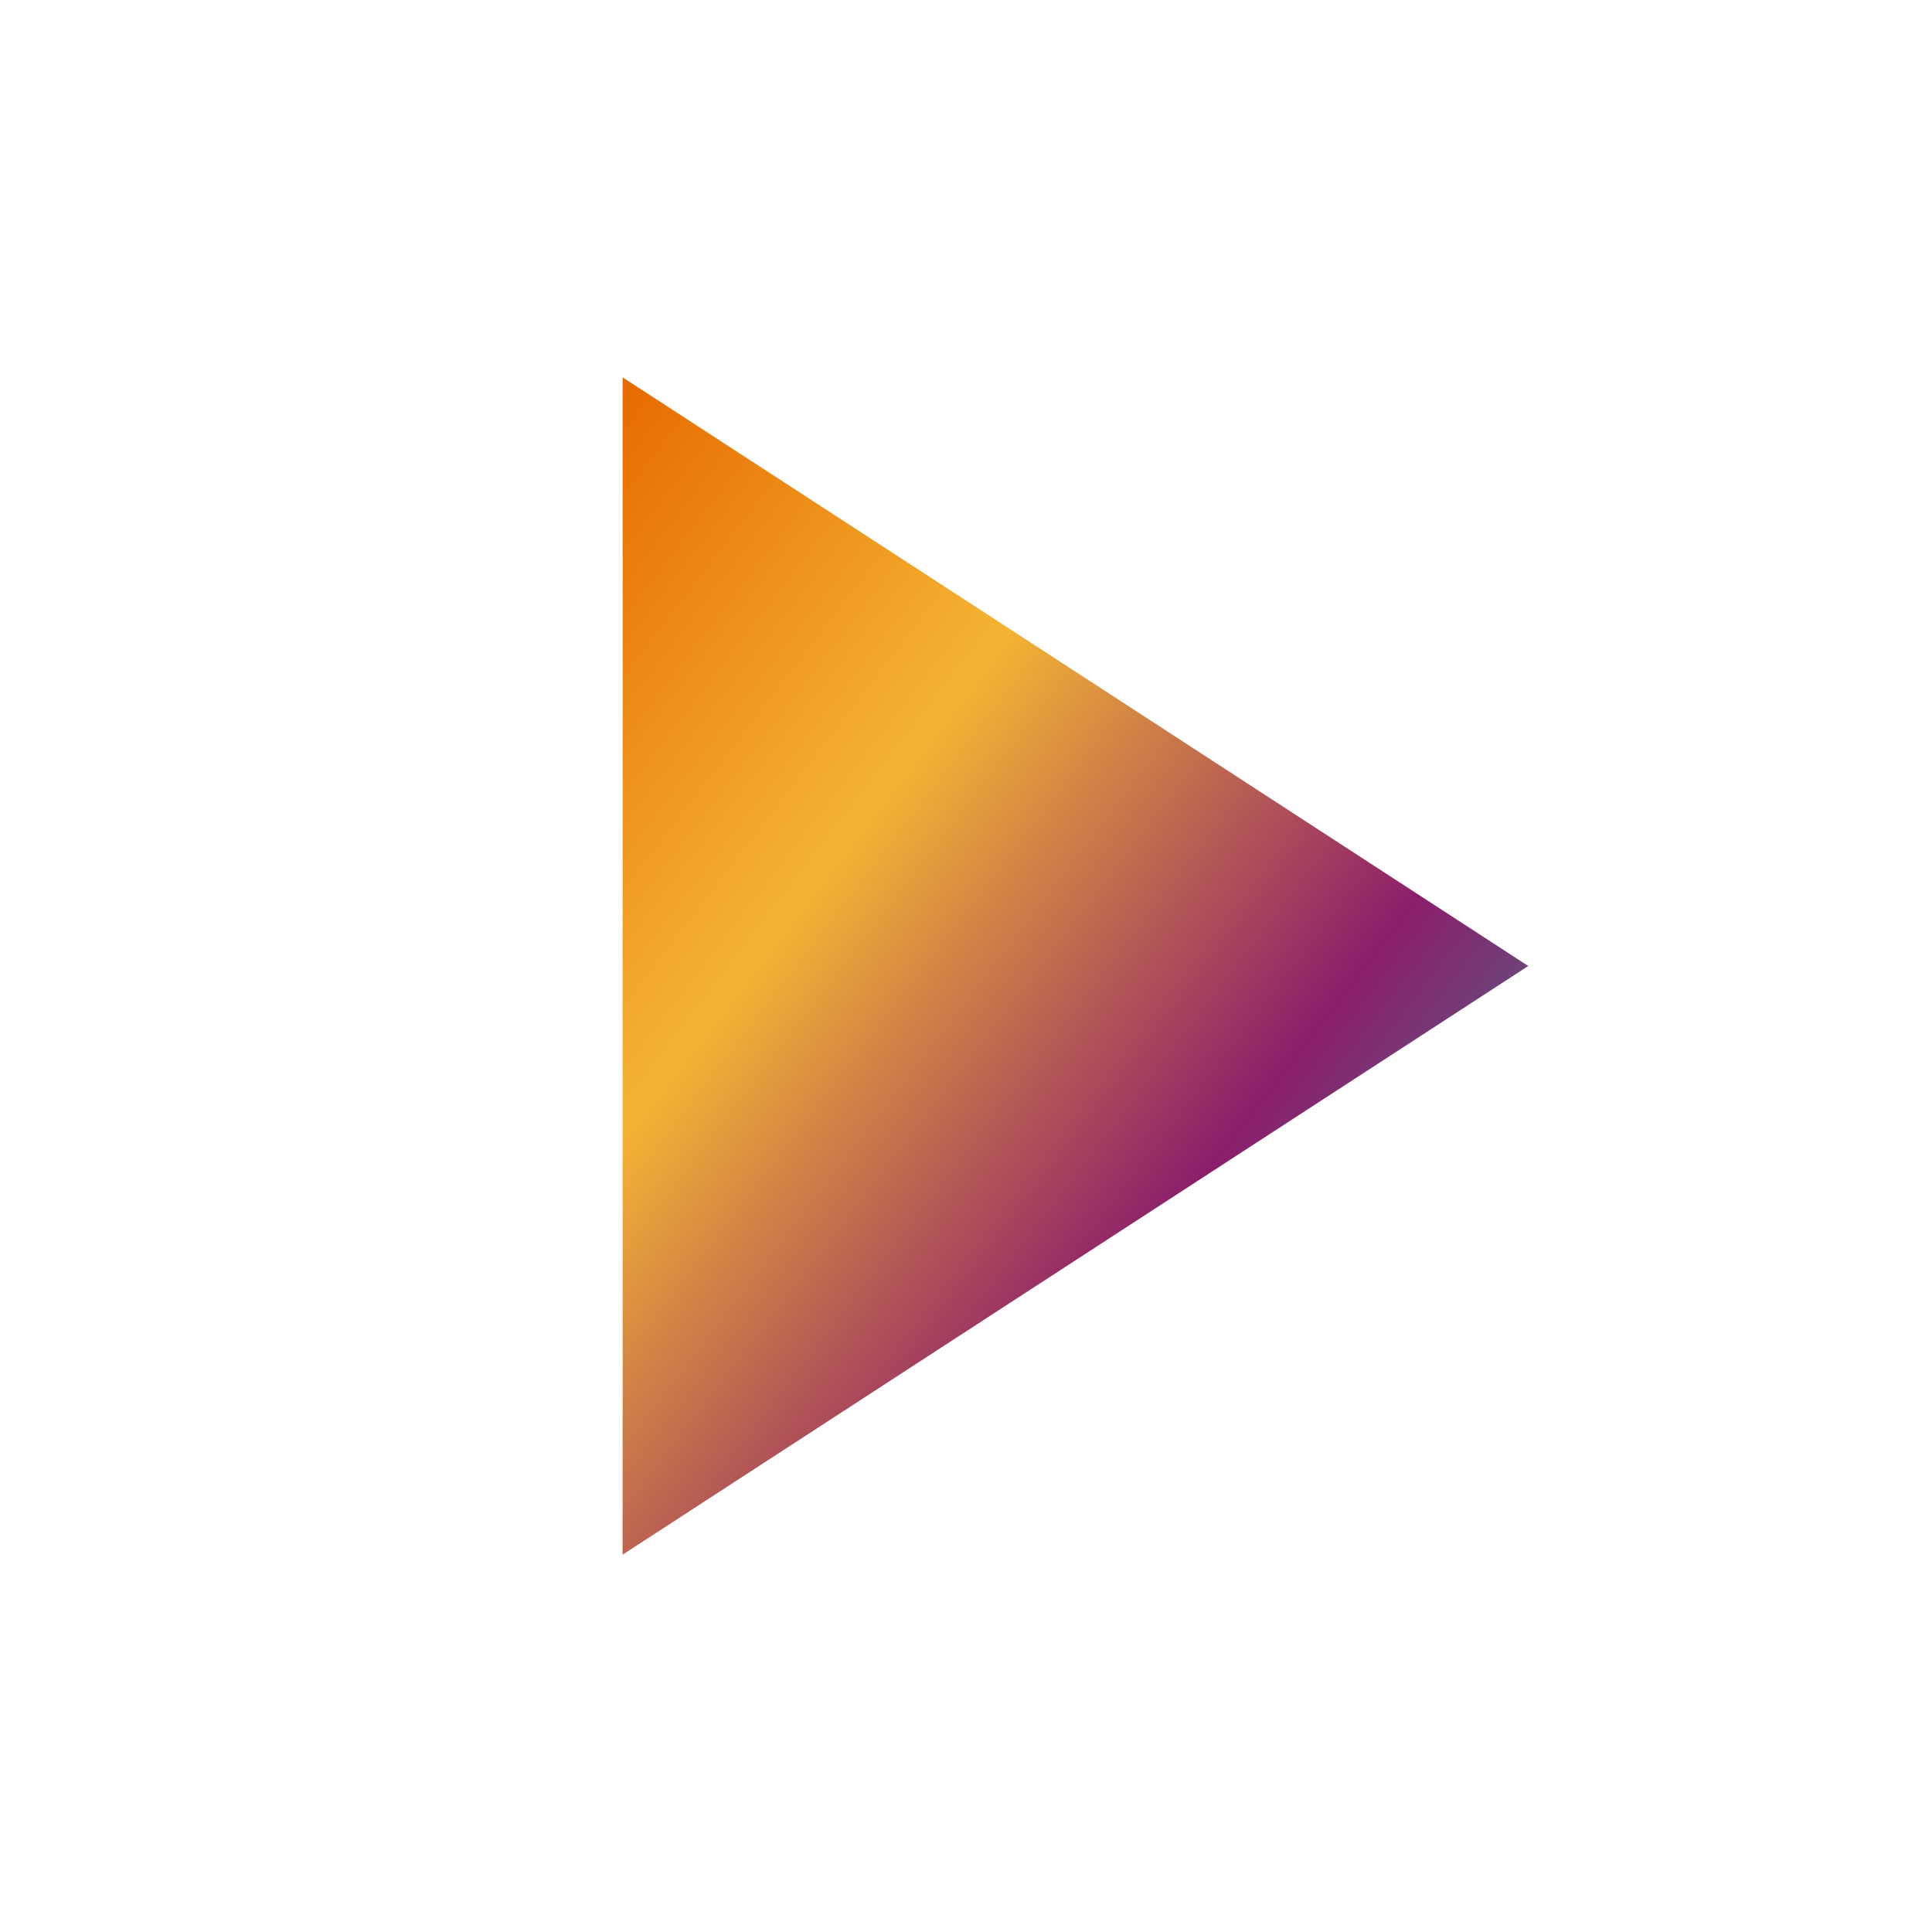
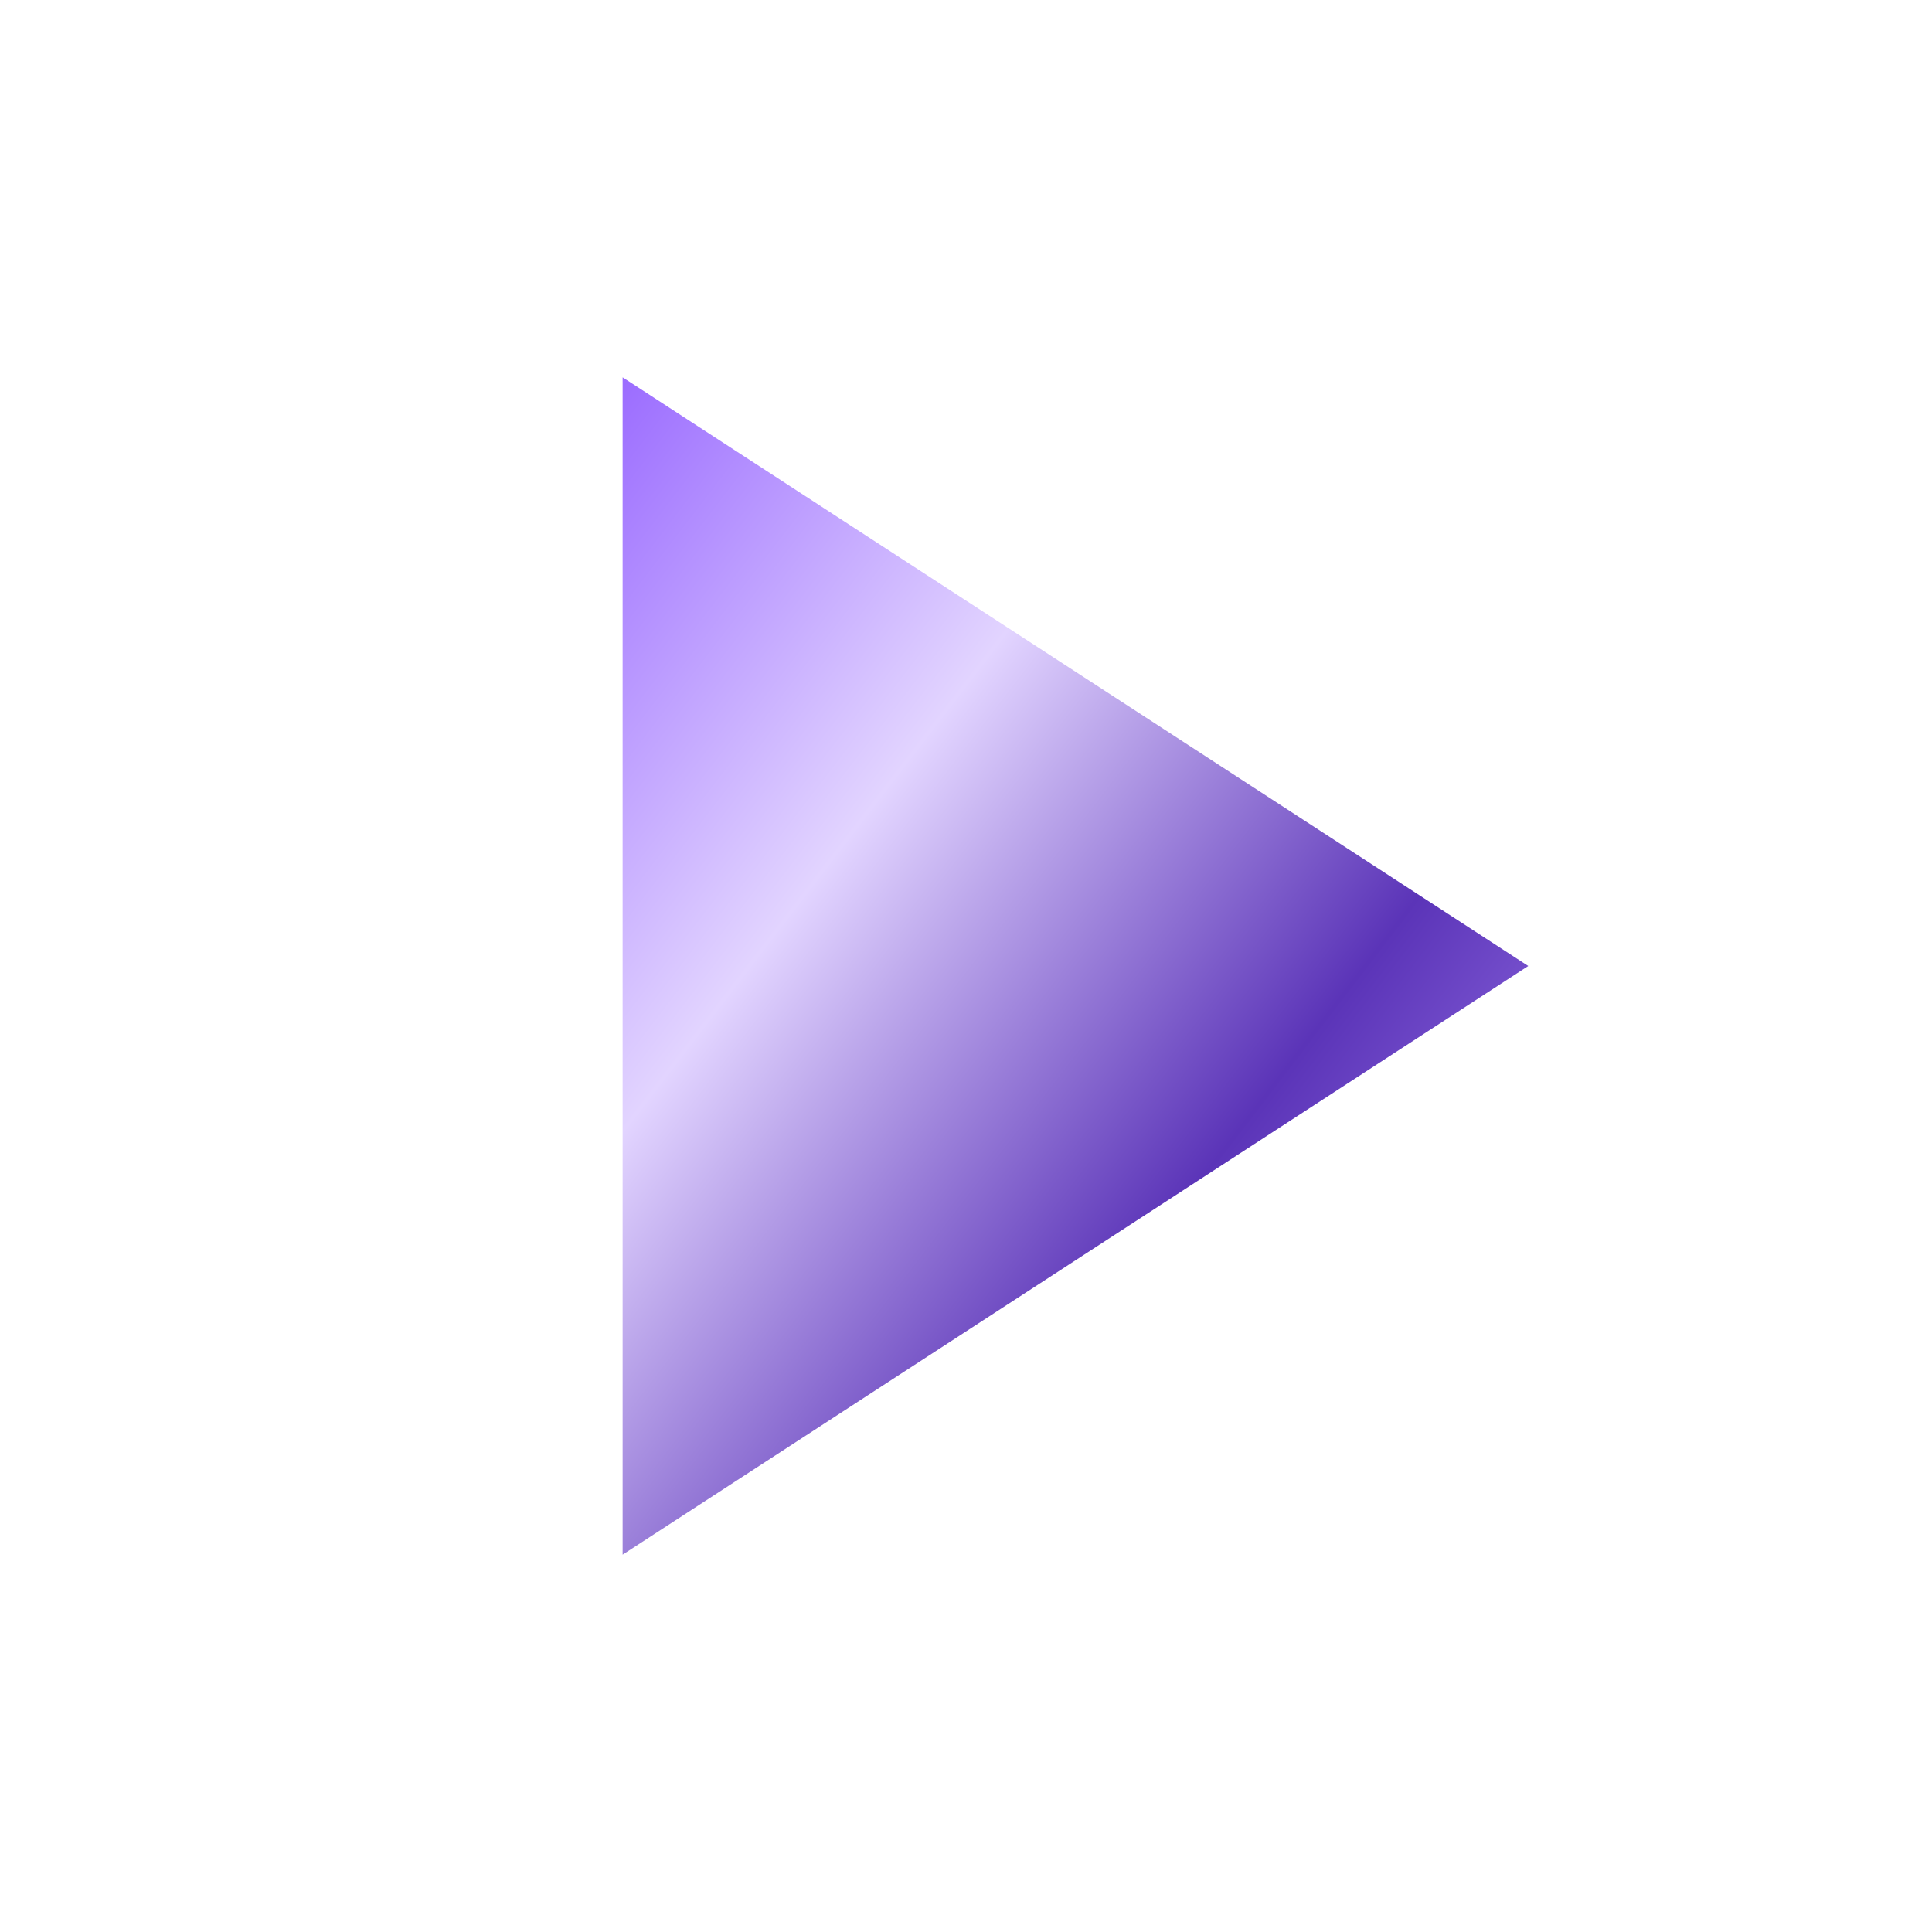
<svg xmlns="http://www.w3.org/2000/svg" width="512" height="512" viewBox="0 0 512 512">
  <defs>
    <linearGradient id="g" x1="0" y1="0" x2="1" y2="1">
-       <stop offset="0" stop-color="#E76A00" />
-       <stop offset="0.32" stop-color="#F4B433" />
-       <stop offset="0.66" stop-color="#8B1E6B" />
-       <stop offset="1" stop-color="#1EA7A1" />
+       <stop offset="0" stop-color="#9B6CFF" />
+       <stop offset="0.32" stop-color="#E2D4FF" />
+       <stop offset="0.66" stop-color="#5B34B8" />
+       <stop offset="1" stop-color="#B794FF" />
    </linearGradient>
  </defs>
  <g fill="none" stroke="url(#g)" stroke-width="22" stroke-linecap="round" stroke-linejoin="round">
    <path d="M165 100L405 256L165 412Z" fill="url(#g)" stroke="none" />
  </g>
</svg>
